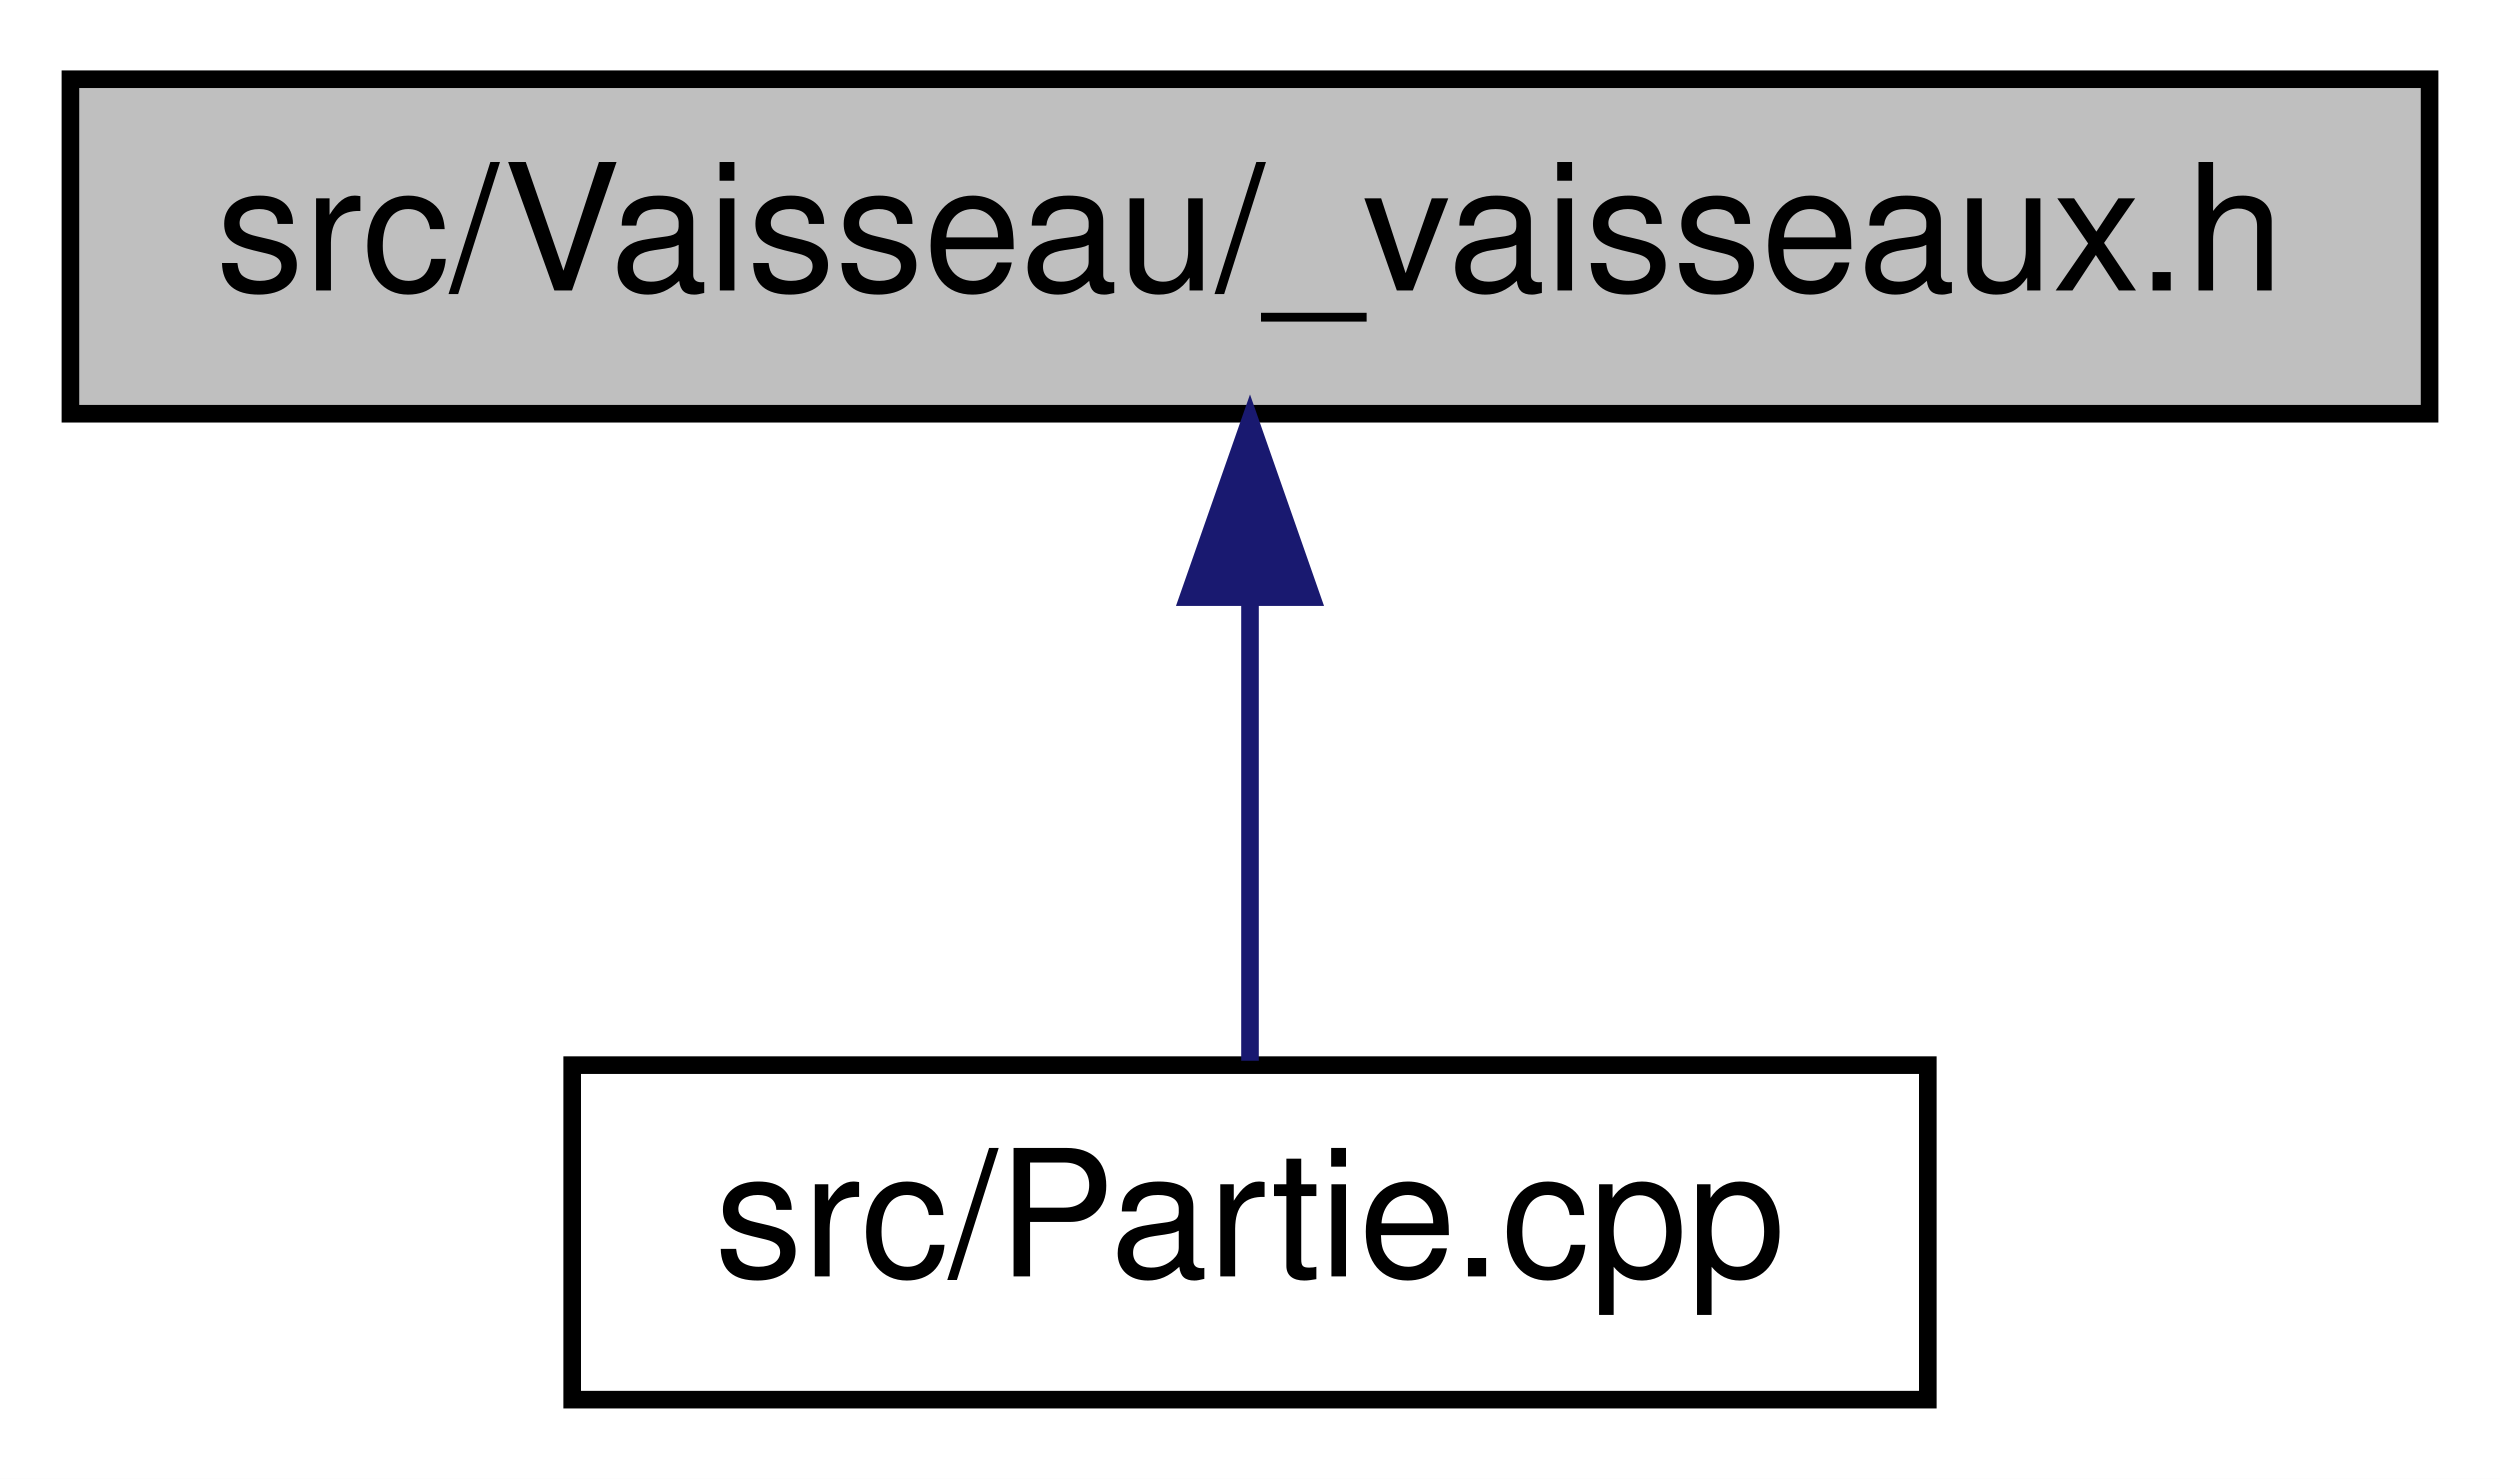
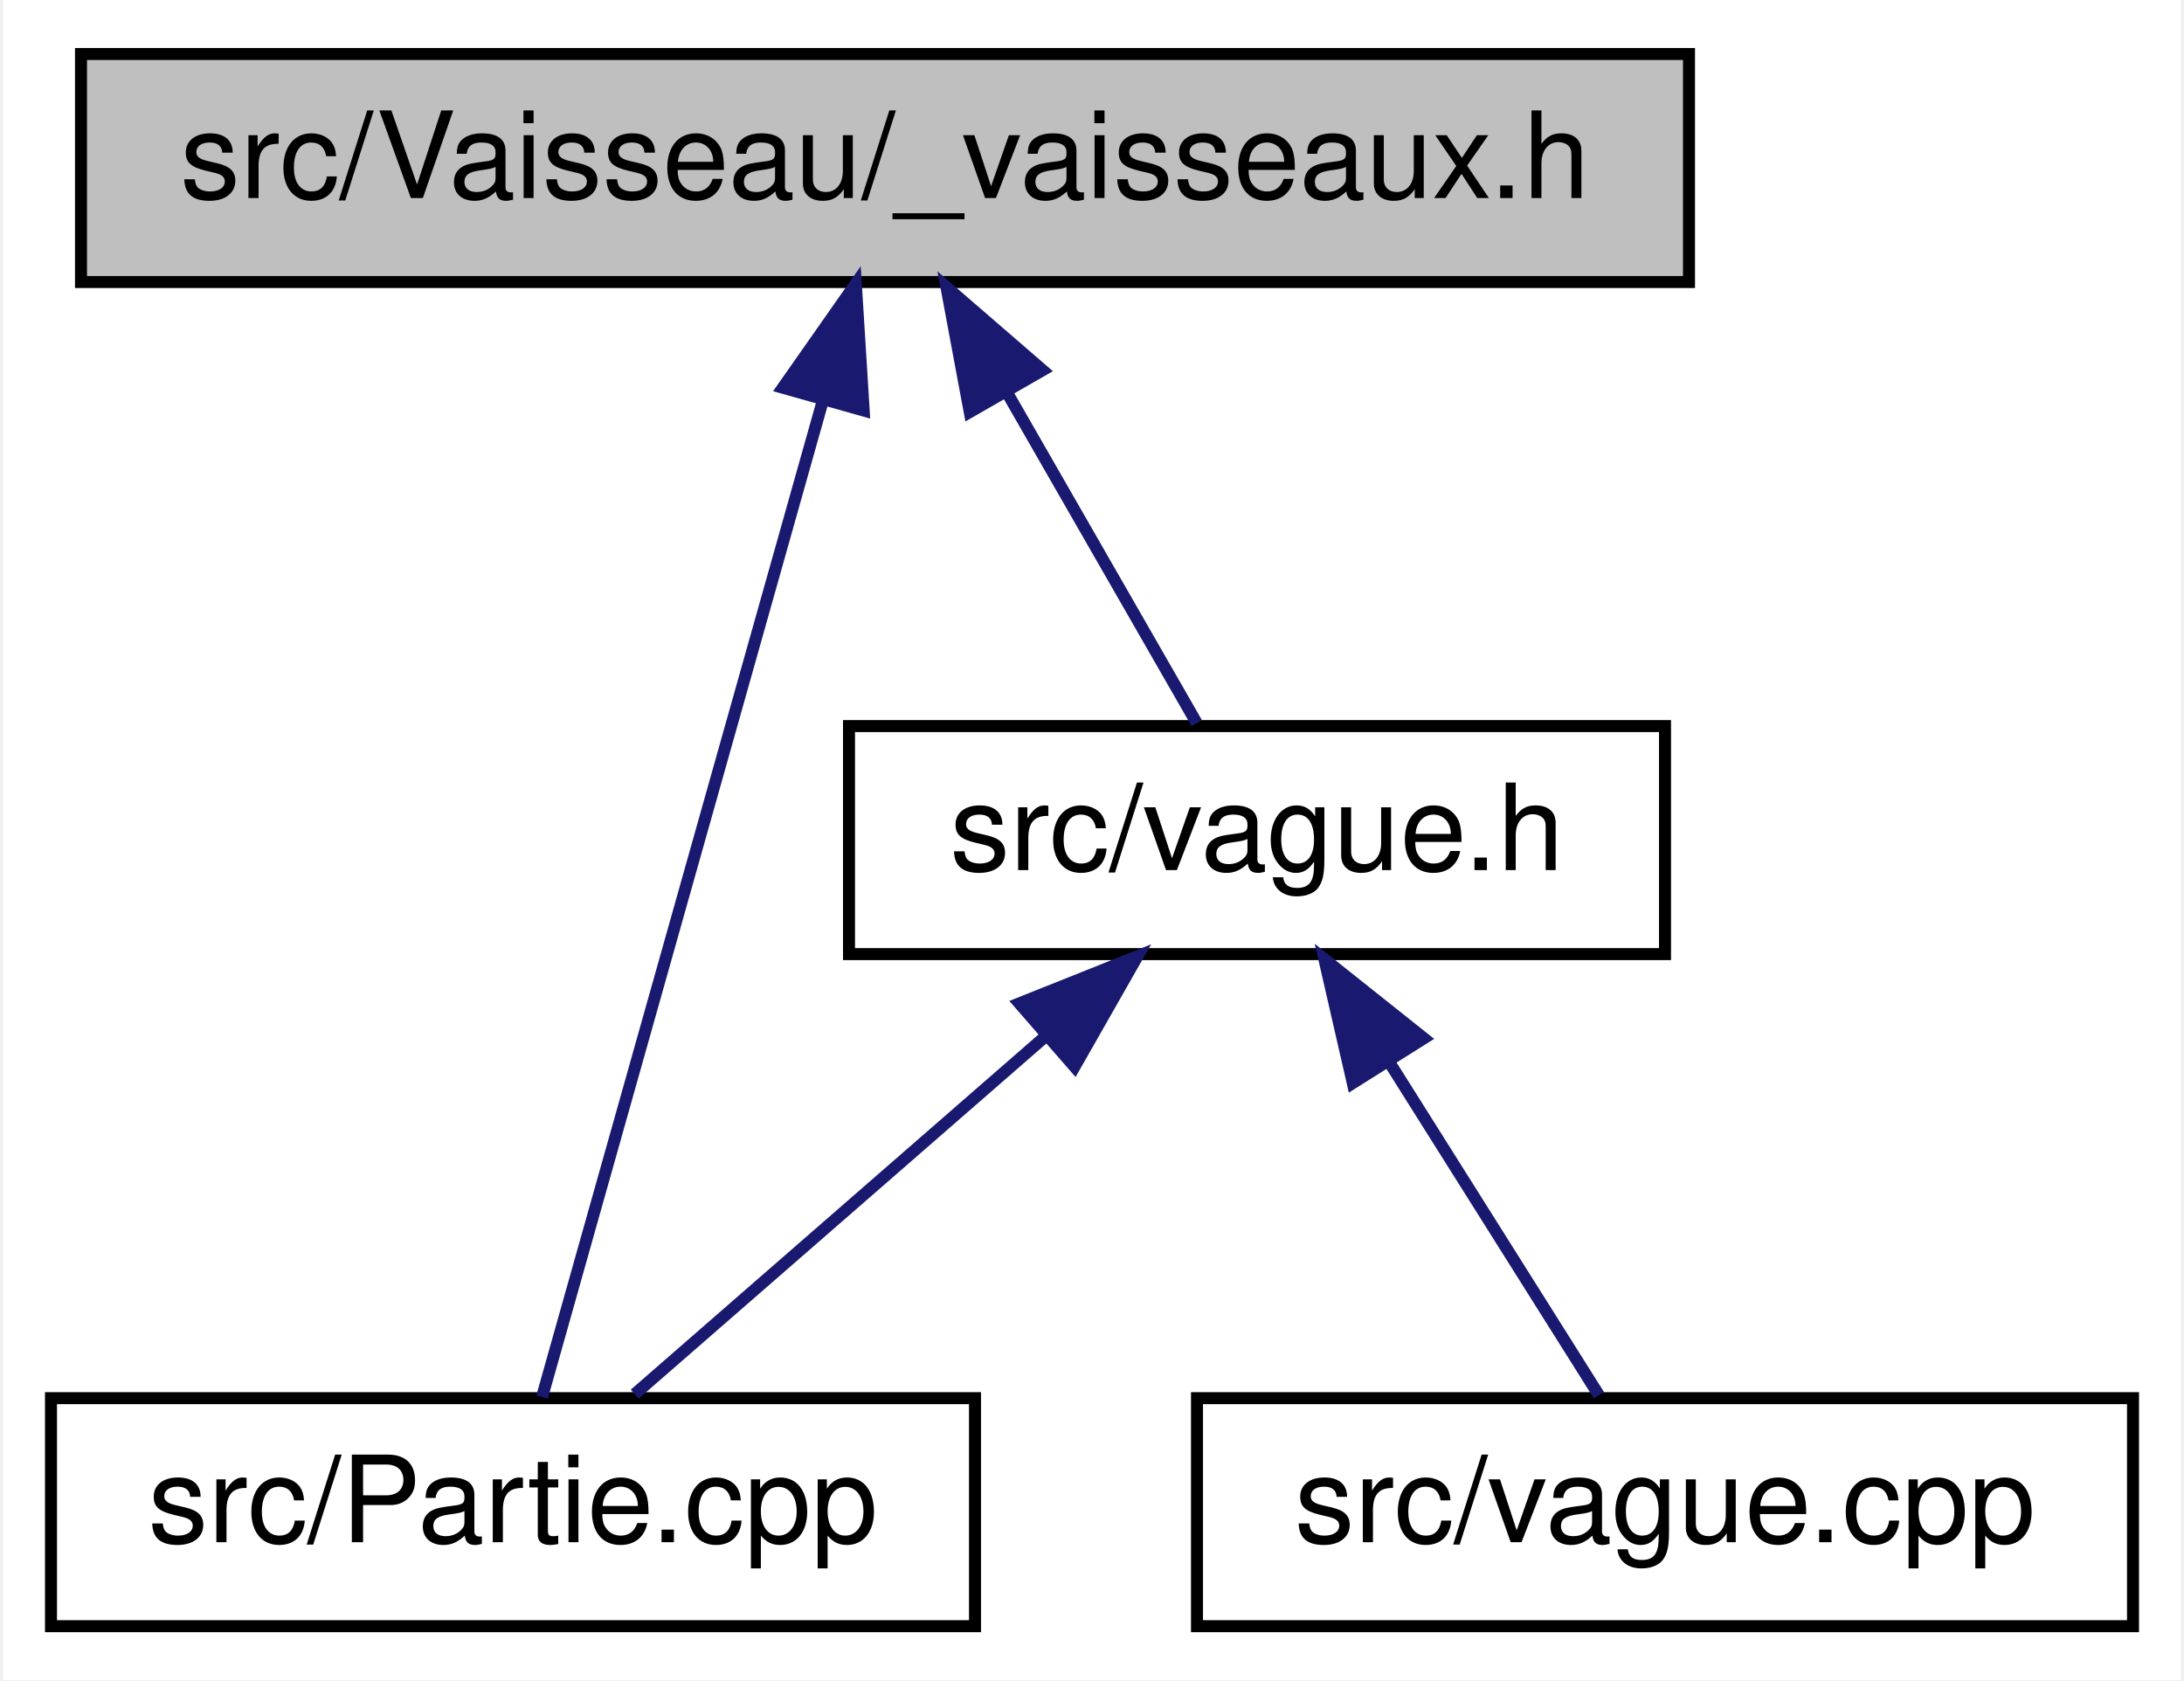
- <svg xmlns="http://www.w3.org/2000/svg" xmlns:xlink="http://www.w3.org/1999/xlink" width="142pt" height="84pt" viewBox="0.00 0.00 142.00 84.00">
-   <g id="graph0" class="graph" transform="scale(1 1) rotate(0) translate(4 80)">
-     <polygon fill="white" stroke="none" points="-4,4 -4,-80 138,-80 138,4 -4,4" />
+ <svg xmlns="http://www.w3.org/2000/svg" xmlns:xlink="http://www.w3.org/1999/xlink" width="182pt" height="140pt" viewBox="0.00 0.00 181.50 140.00">
+   <g id="graph0" class="graph" transform="scale(1 1) rotate(0) translate(4 136)">
+     <polygon fill="white" stroke="none" points="-4,4 -4,-136 177.5,-136 177.5,4 -4,4" />
    <g id="node1" class="node">
-       <polygon fill="#bfbfbf" stroke="black" points="0,-56.5 0,-75.5 134,-75.5 134,-56.5 0,-56.5" />
-       <text text-anchor="middle" x="67" y="-63.5" font-family="Helvetica,sans-Serif" font-size="10.00">src/Vaisseau/_vaisseaux.h</text>
+       <polygon fill="#bfbfbf" stroke="black" points="2.5,-112.5 2.5,-131.5 136.5,-131.5 136.5,-112.5 2.5,-112.5" />
+       <text text-anchor="middle" x="69.5" y="-119.5" font-family="Helvetica,sans-Serif" font-size="10.00">src/Vaisseau/_vaisseaux.h</text>
    </g>
    <g id="node2" class="node">
      <g id="a_node2">
        <a xlink:href="_partie_8cpp.html" target="_top" xlink:title="src/Partie.cpp">
-           <polygon fill="white" stroke="black" points="28.5,-0.5 28.5,-19.5 105.5,-19.5 105.5,-0.5 28.5,-0.5" />
-           <text text-anchor="middle" x="67" y="-7.5" font-family="Helvetica,sans-Serif" font-size="10.00">src/Partie.cpp</text>
+           <polygon fill="white" stroke="black" points="0,-0.5 0,-19.5 77,-19.5 77,-0.5 0,-0.5" />
+           <text text-anchor="middle" x="38.5" y="-7.5" font-family="Helvetica,sans-Serif" font-size="10.00">src/Partie.cpp</text>
        </a>
      </g>
    </g>
    <g id="edge1" class="edge">
-       <path fill="none" stroke="midnightblue" d="M67,-45.804C67,-36.91 67,-26.78 67,-19.751" />
-       <polygon fill="midnightblue" stroke="midnightblue" points="63.5,-46.083 67,-56.083 70.5,-46.083 63.5,-46.083" />
+       <path fill="none" stroke="midnightblue" d="M64.335,-102.674C57.558,-78.625 45.937,-37.388 40.921,-19.591" />
+       <polygon fill="midnightblue" stroke="midnightblue" points="60.986,-103.693 67.067,-112.368 67.724,-101.794 60.986,-103.693" />
+     </g>
+     <g id="node3" class="node">
+       <g id="a_node3">
+         <a xlink:href="vague_8h.html" target="_top" xlink:title="src/vague.h">
+           <polygon fill="white" stroke="black" points="66.5,-56.5 66.5,-75.5 134.5,-75.5 134.5,-56.5 66.5,-56.5" />
+           <text text-anchor="middle" x="100.5" y="-63.5" font-family="Helvetica,sans-Serif" font-size="10.00">src/vague.h</text>
+         </a>
+       </g>
+     </g>
+     <g id="edge2" class="edge">
+       <path fill="none" stroke="midnightblue" d="M79.676,-103.275C84.974,-94.045 91.217,-83.17 95.476,-75.751" />
+       <polygon fill="midnightblue" stroke="midnightblue" points="76.562,-101.668 74.619,-112.083 82.633,-105.153 76.562,-101.668" />
+     </g>
+     <g id="edge3" class="edge">
+       <path fill="none" stroke="midnightblue" d="M82.746,-49.537C71.692,-39.909 57.868,-27.869 48.643,-19.834" />
+       <polygon fill="midnightblue" stroke="midnightblue" points="80.699,-52.395 90.539,-56.324 85.296,-47.117 80.699,-52.395" />
+     </g>
+     <g id="node4" class="node">
+       <g id="a_node4">
+         <a xlink:href="vague_8cpp.html" target="_top" xlink:title="src/vague.cpp">
+           <polygon fill="white" stroke="black" points="95.5,-0.5 95.5,-19.5 173.5,-19.5 173.5,-0.5 95.5,-0.5" />
+           <text text-anchor="middle" x="134.5" y="-7.5" font-family="Helvetica,sans-Serif" font-size="10.00">src/vague.cpp</text>
+         </a>
+       </g>
+     </g>
+     <g id="edge4" class="edge">
+       <path fill="none" stroke="midnightblue" d="M111.477,-47.566C117.327,-38.275 124.27,-27.248 128.99,-19.751" />
+       <polygon fill="midnightblue" stroke="midnightblue" points="108.481,-45.756 106.114,-56.083 114.404,-49.486 108.481,-45.756" />
    </g>
  </g>
</svg>
